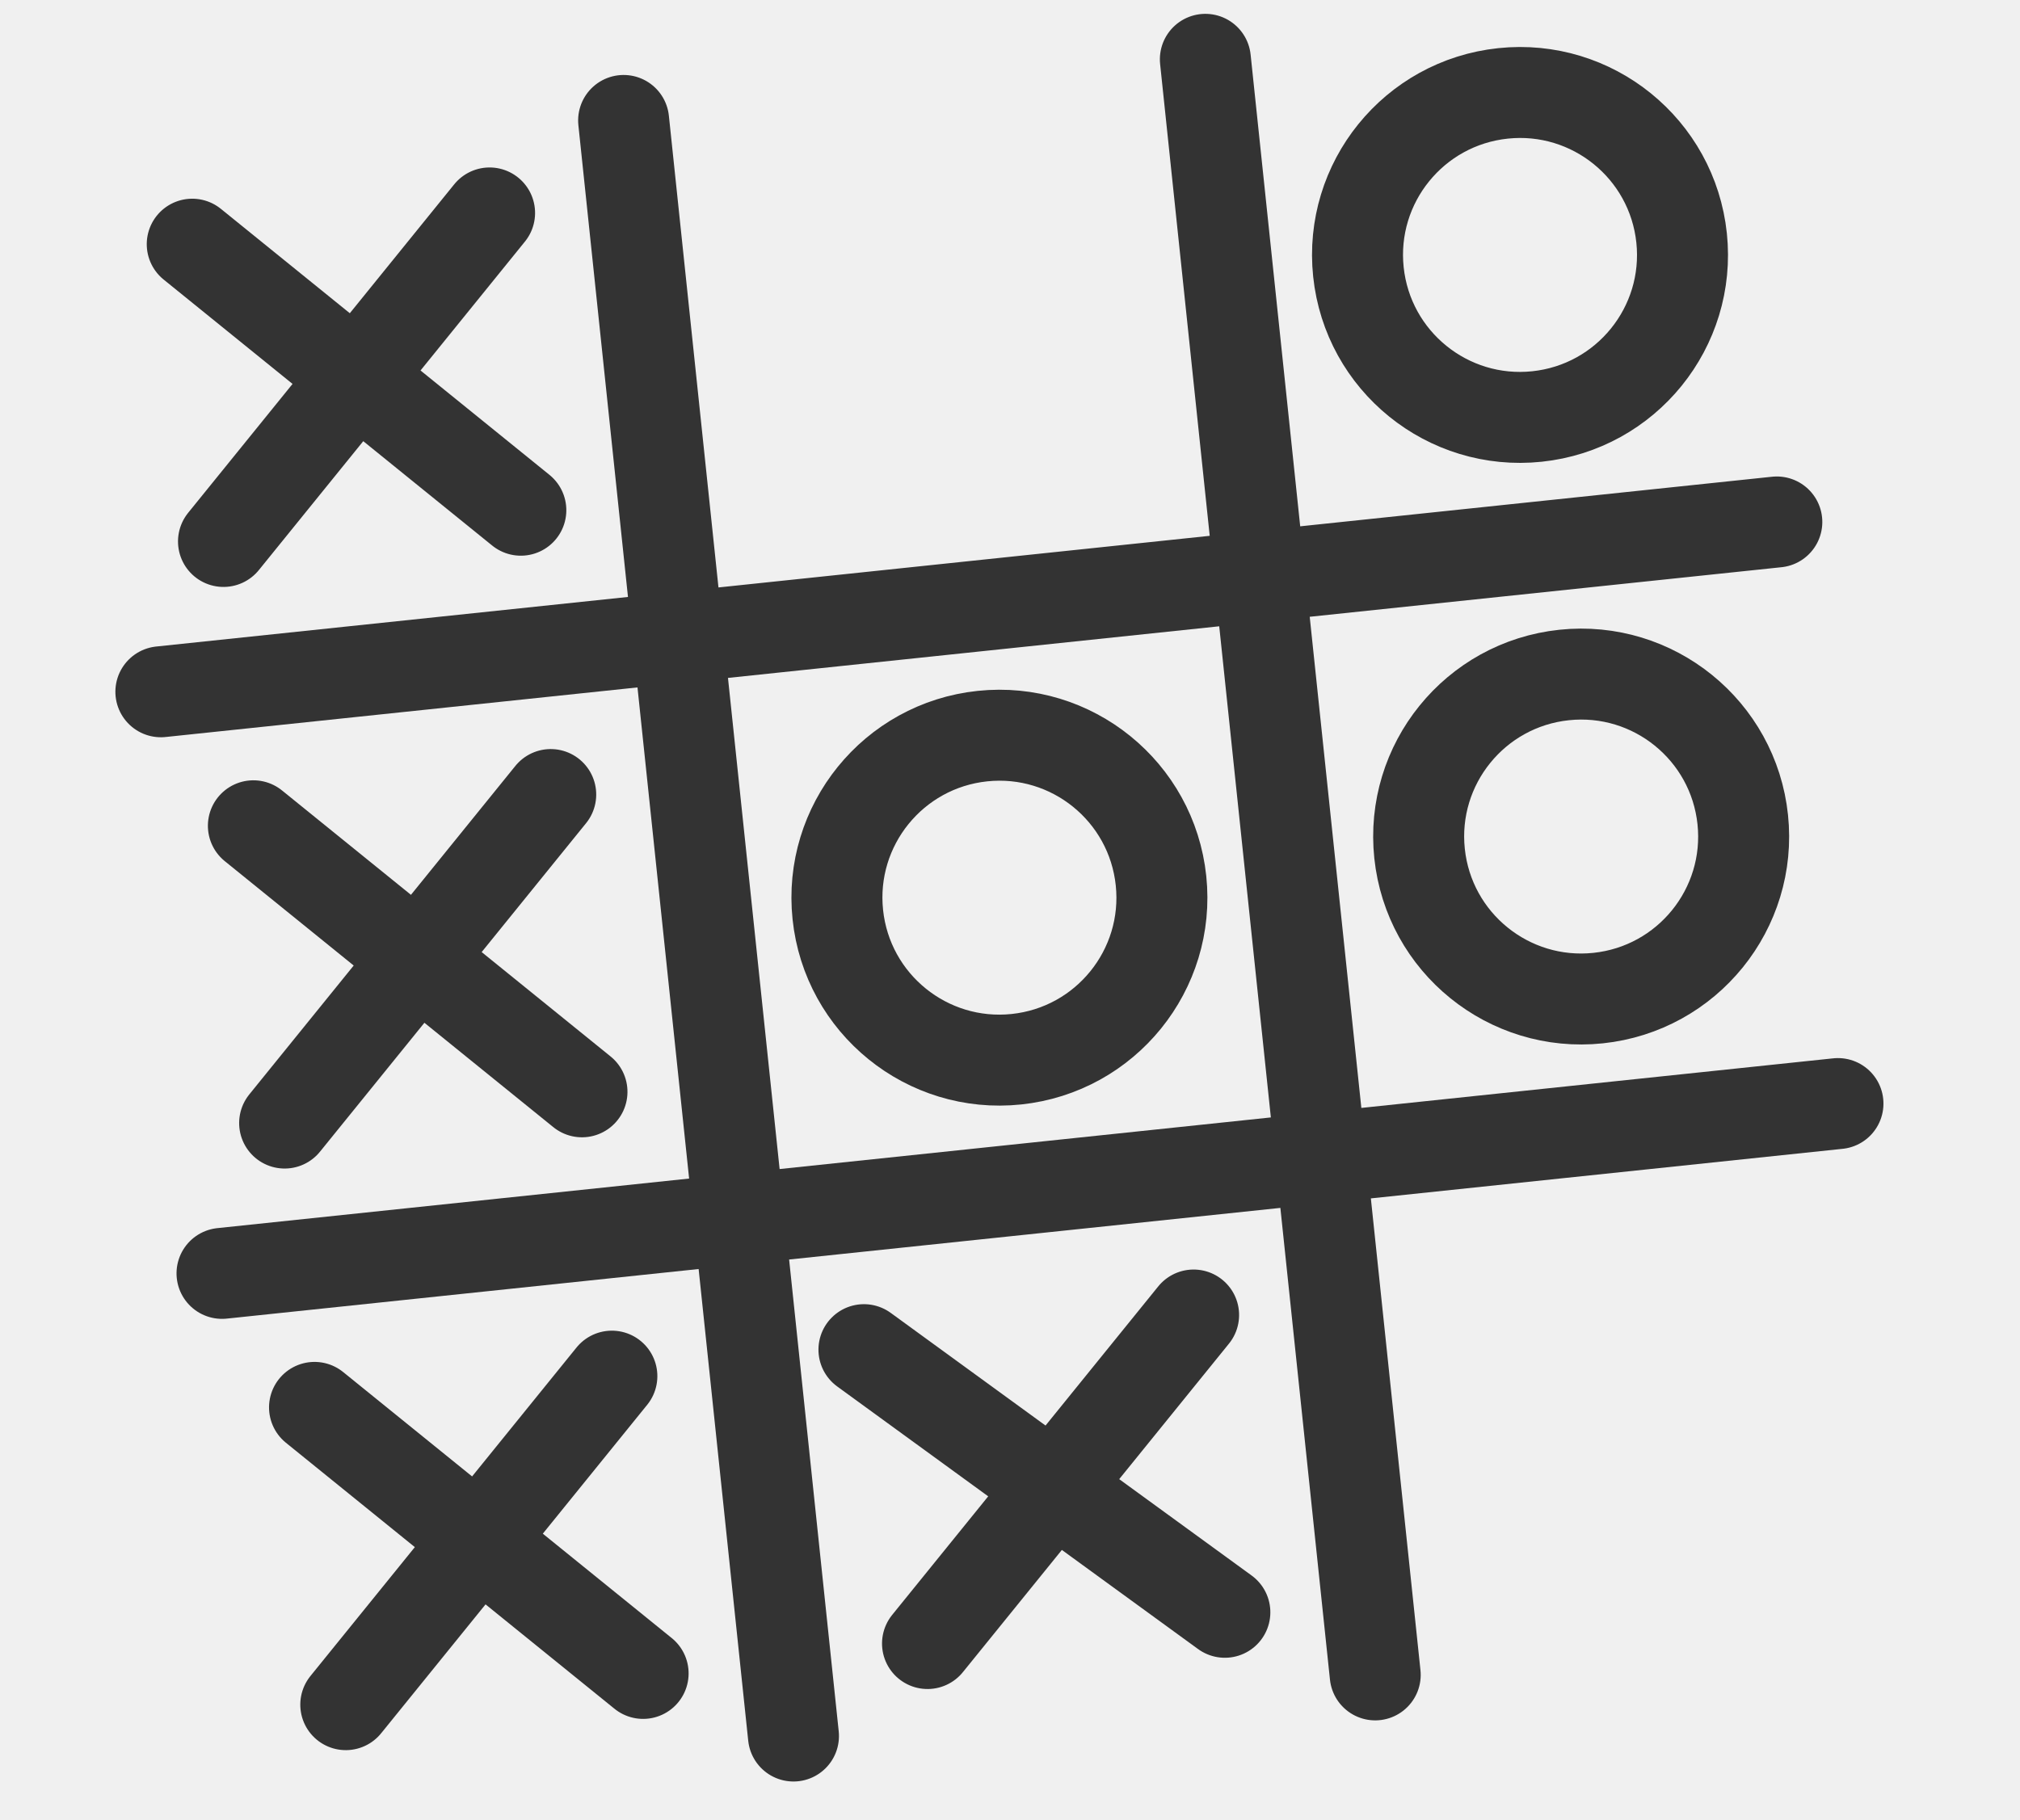
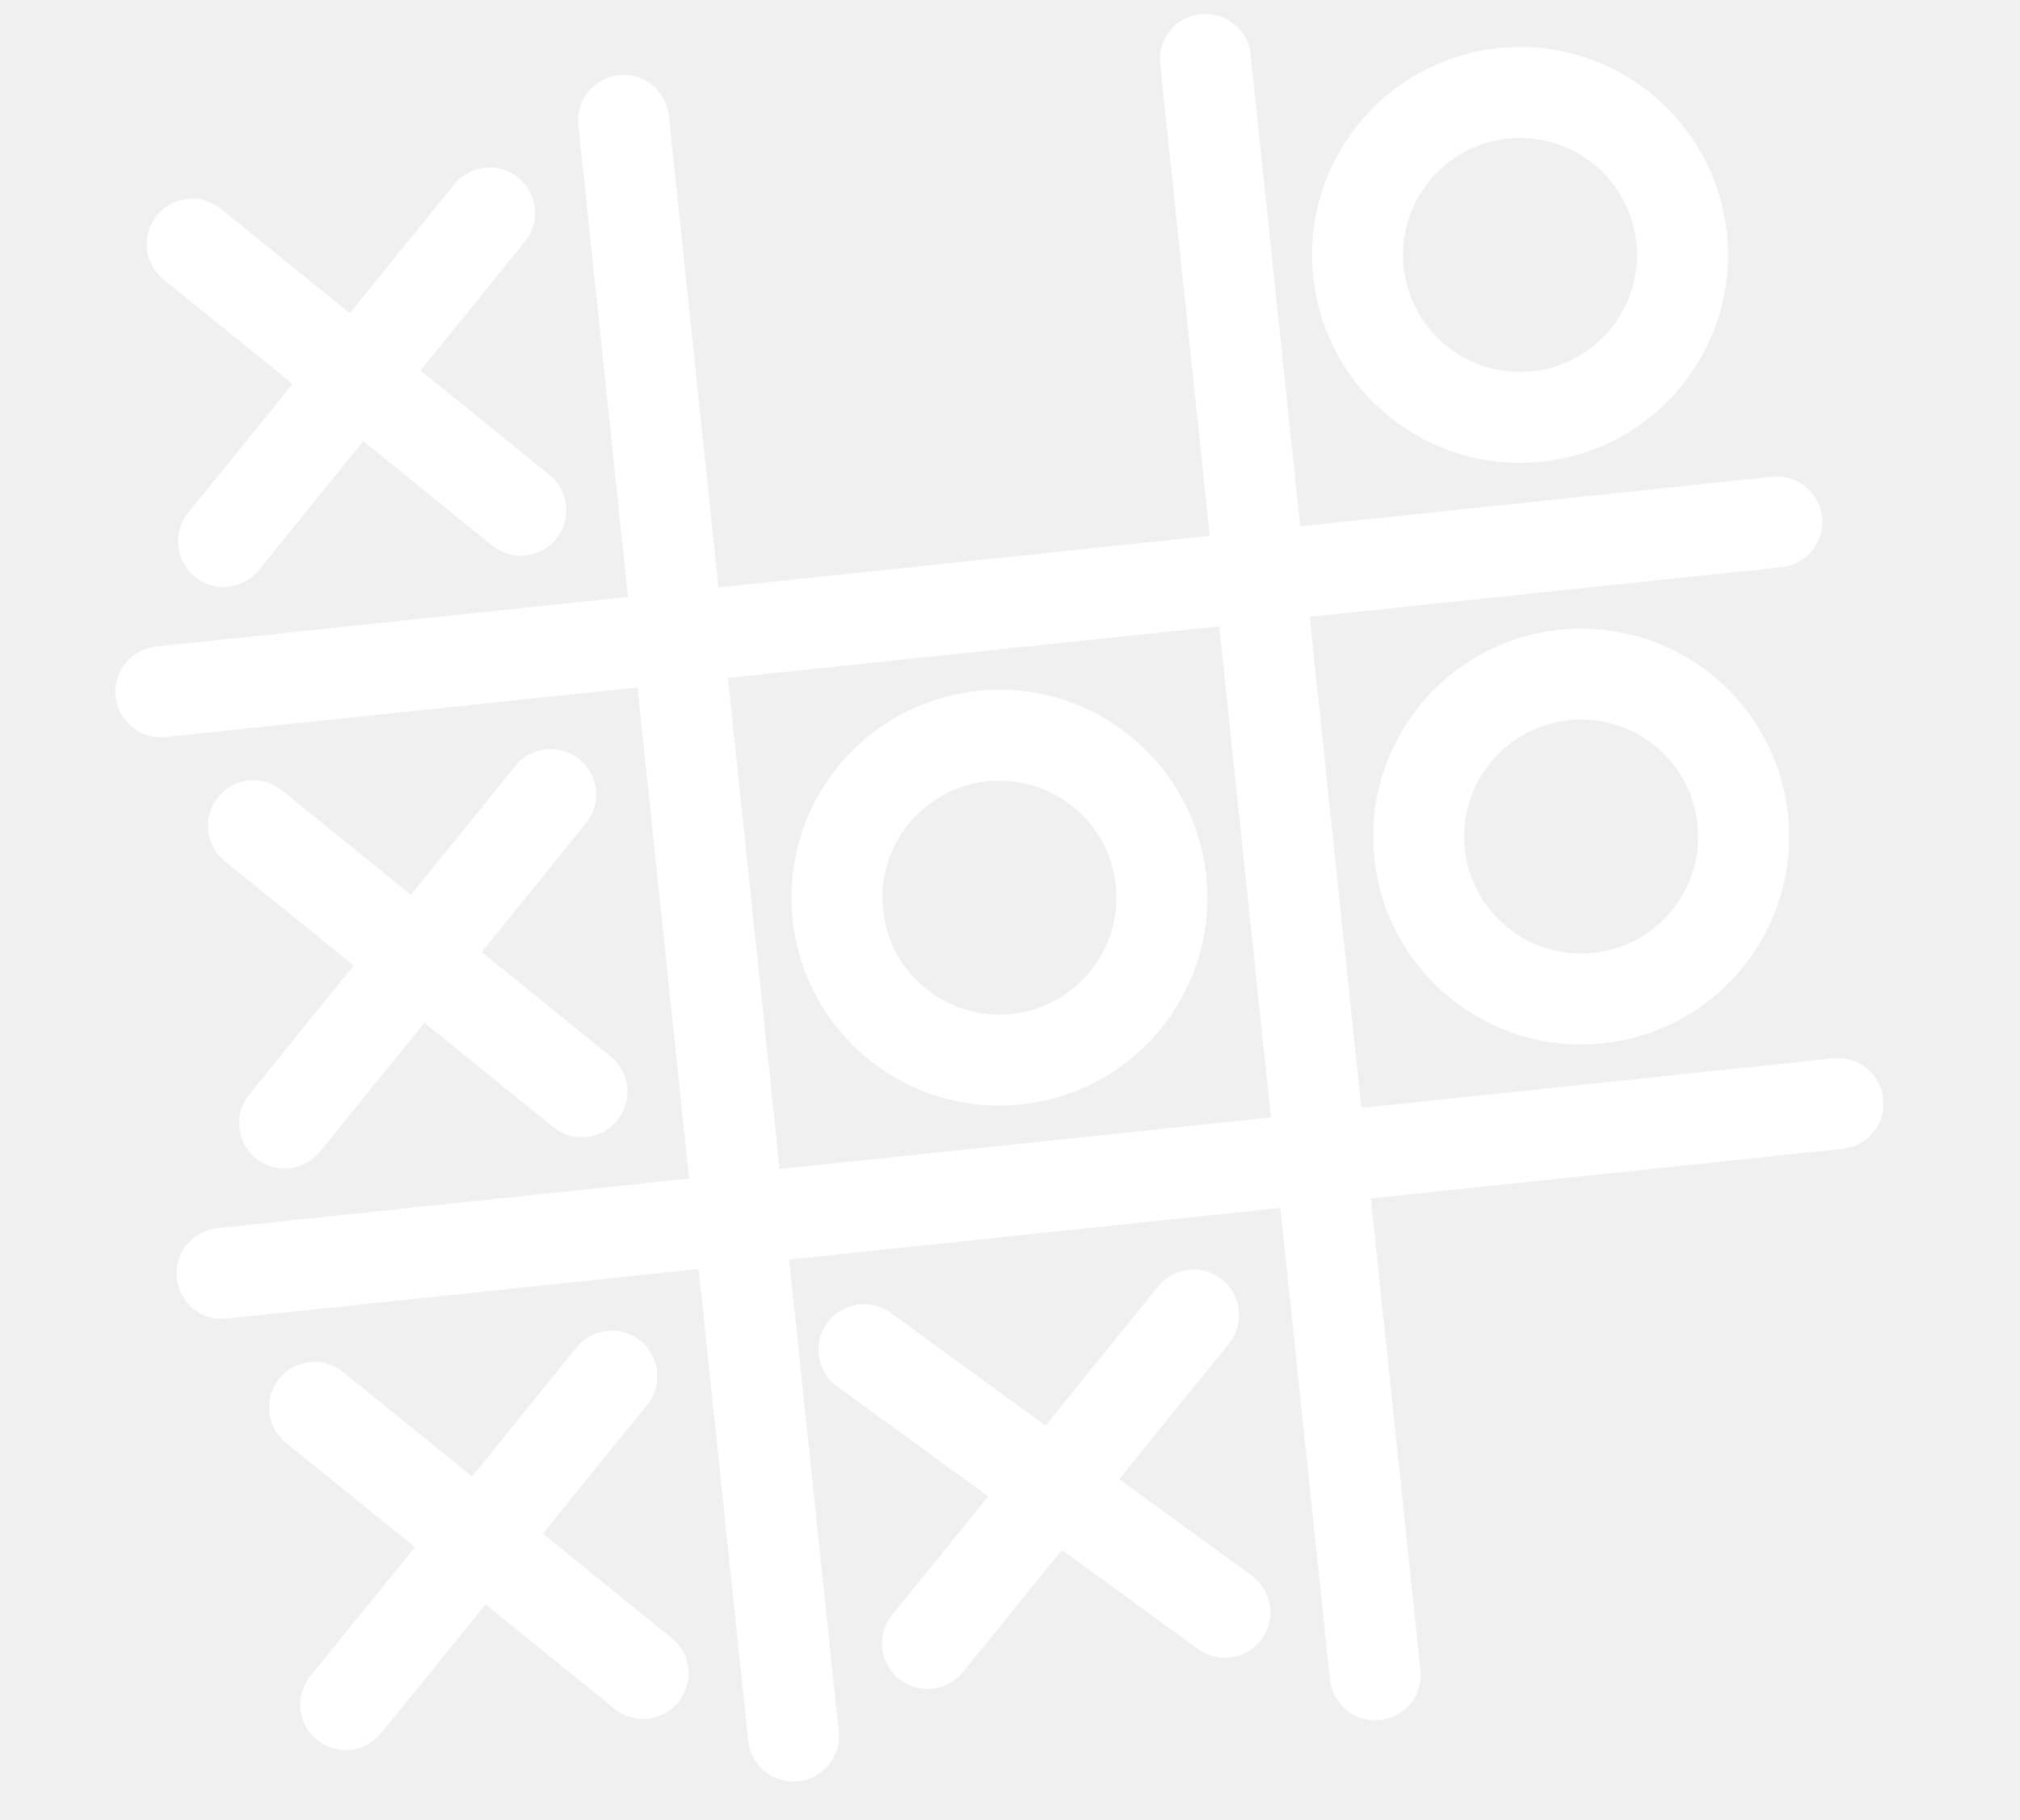
- <svg xmlns="http://www.w3.org/2000/svg" version="1.0" width="222" height="200" viewBox="0 0 280 280" stroke="#333" stroke-linecap="round" stroke-width="14" fill="none">
+ <svg xmlns="http://www.w3.org/2000/svg" version="1.0" width="222" height="200" viewBox="0 0 280 280" stroke="#fff" stroke-linecap="round" stroke-width="14" fill="none">
  <g transform="rotate(-6 166.73 104.406)">
    <path d="M90 10v250M180 10v250M10 90h250M10 180h250M22 22l46 46M68 22L22 68" />
    <circle cx="225" cy="45" r="25" />
    <path d="M22 112l46 46M68 112l-46 46" />
    <circle cx="135" cy="135" r="25" />
    <circle cx="225" cy="135" r="25" />
    <path d="M22 202l46 46M68 202l-46 46M107 202l51 46M158 202l-46 46" />
  </g>
</svg>
